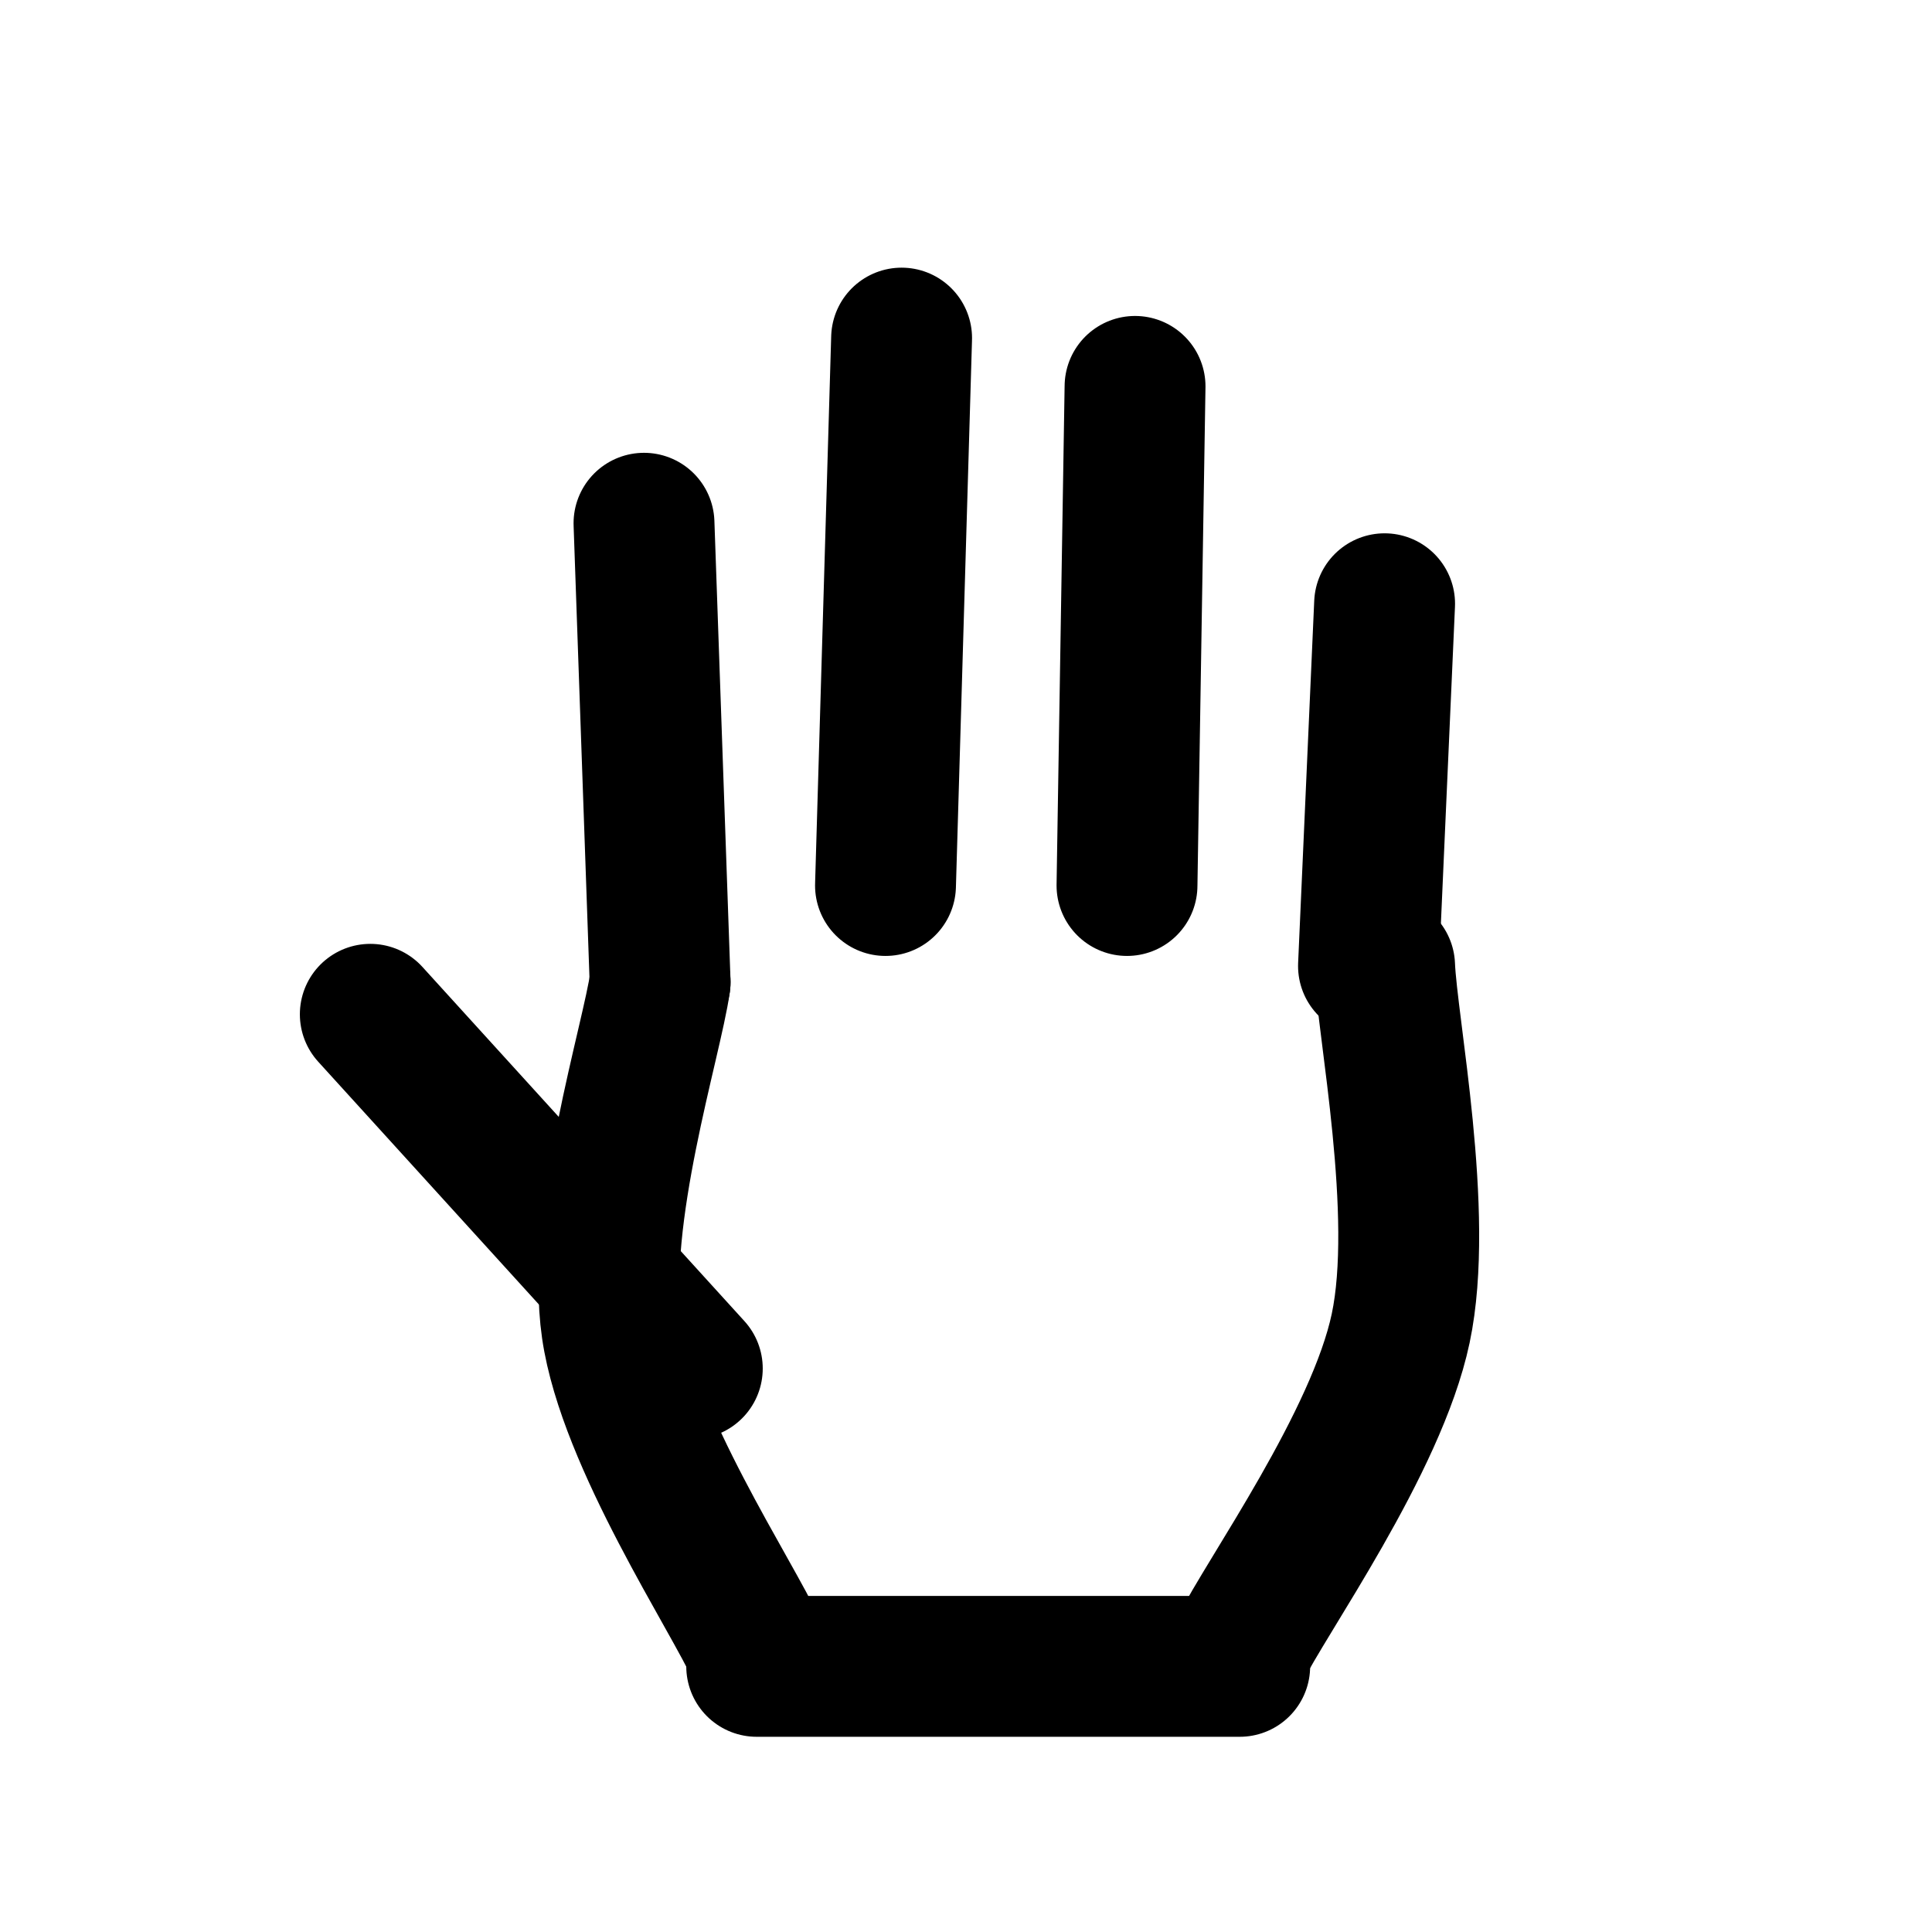
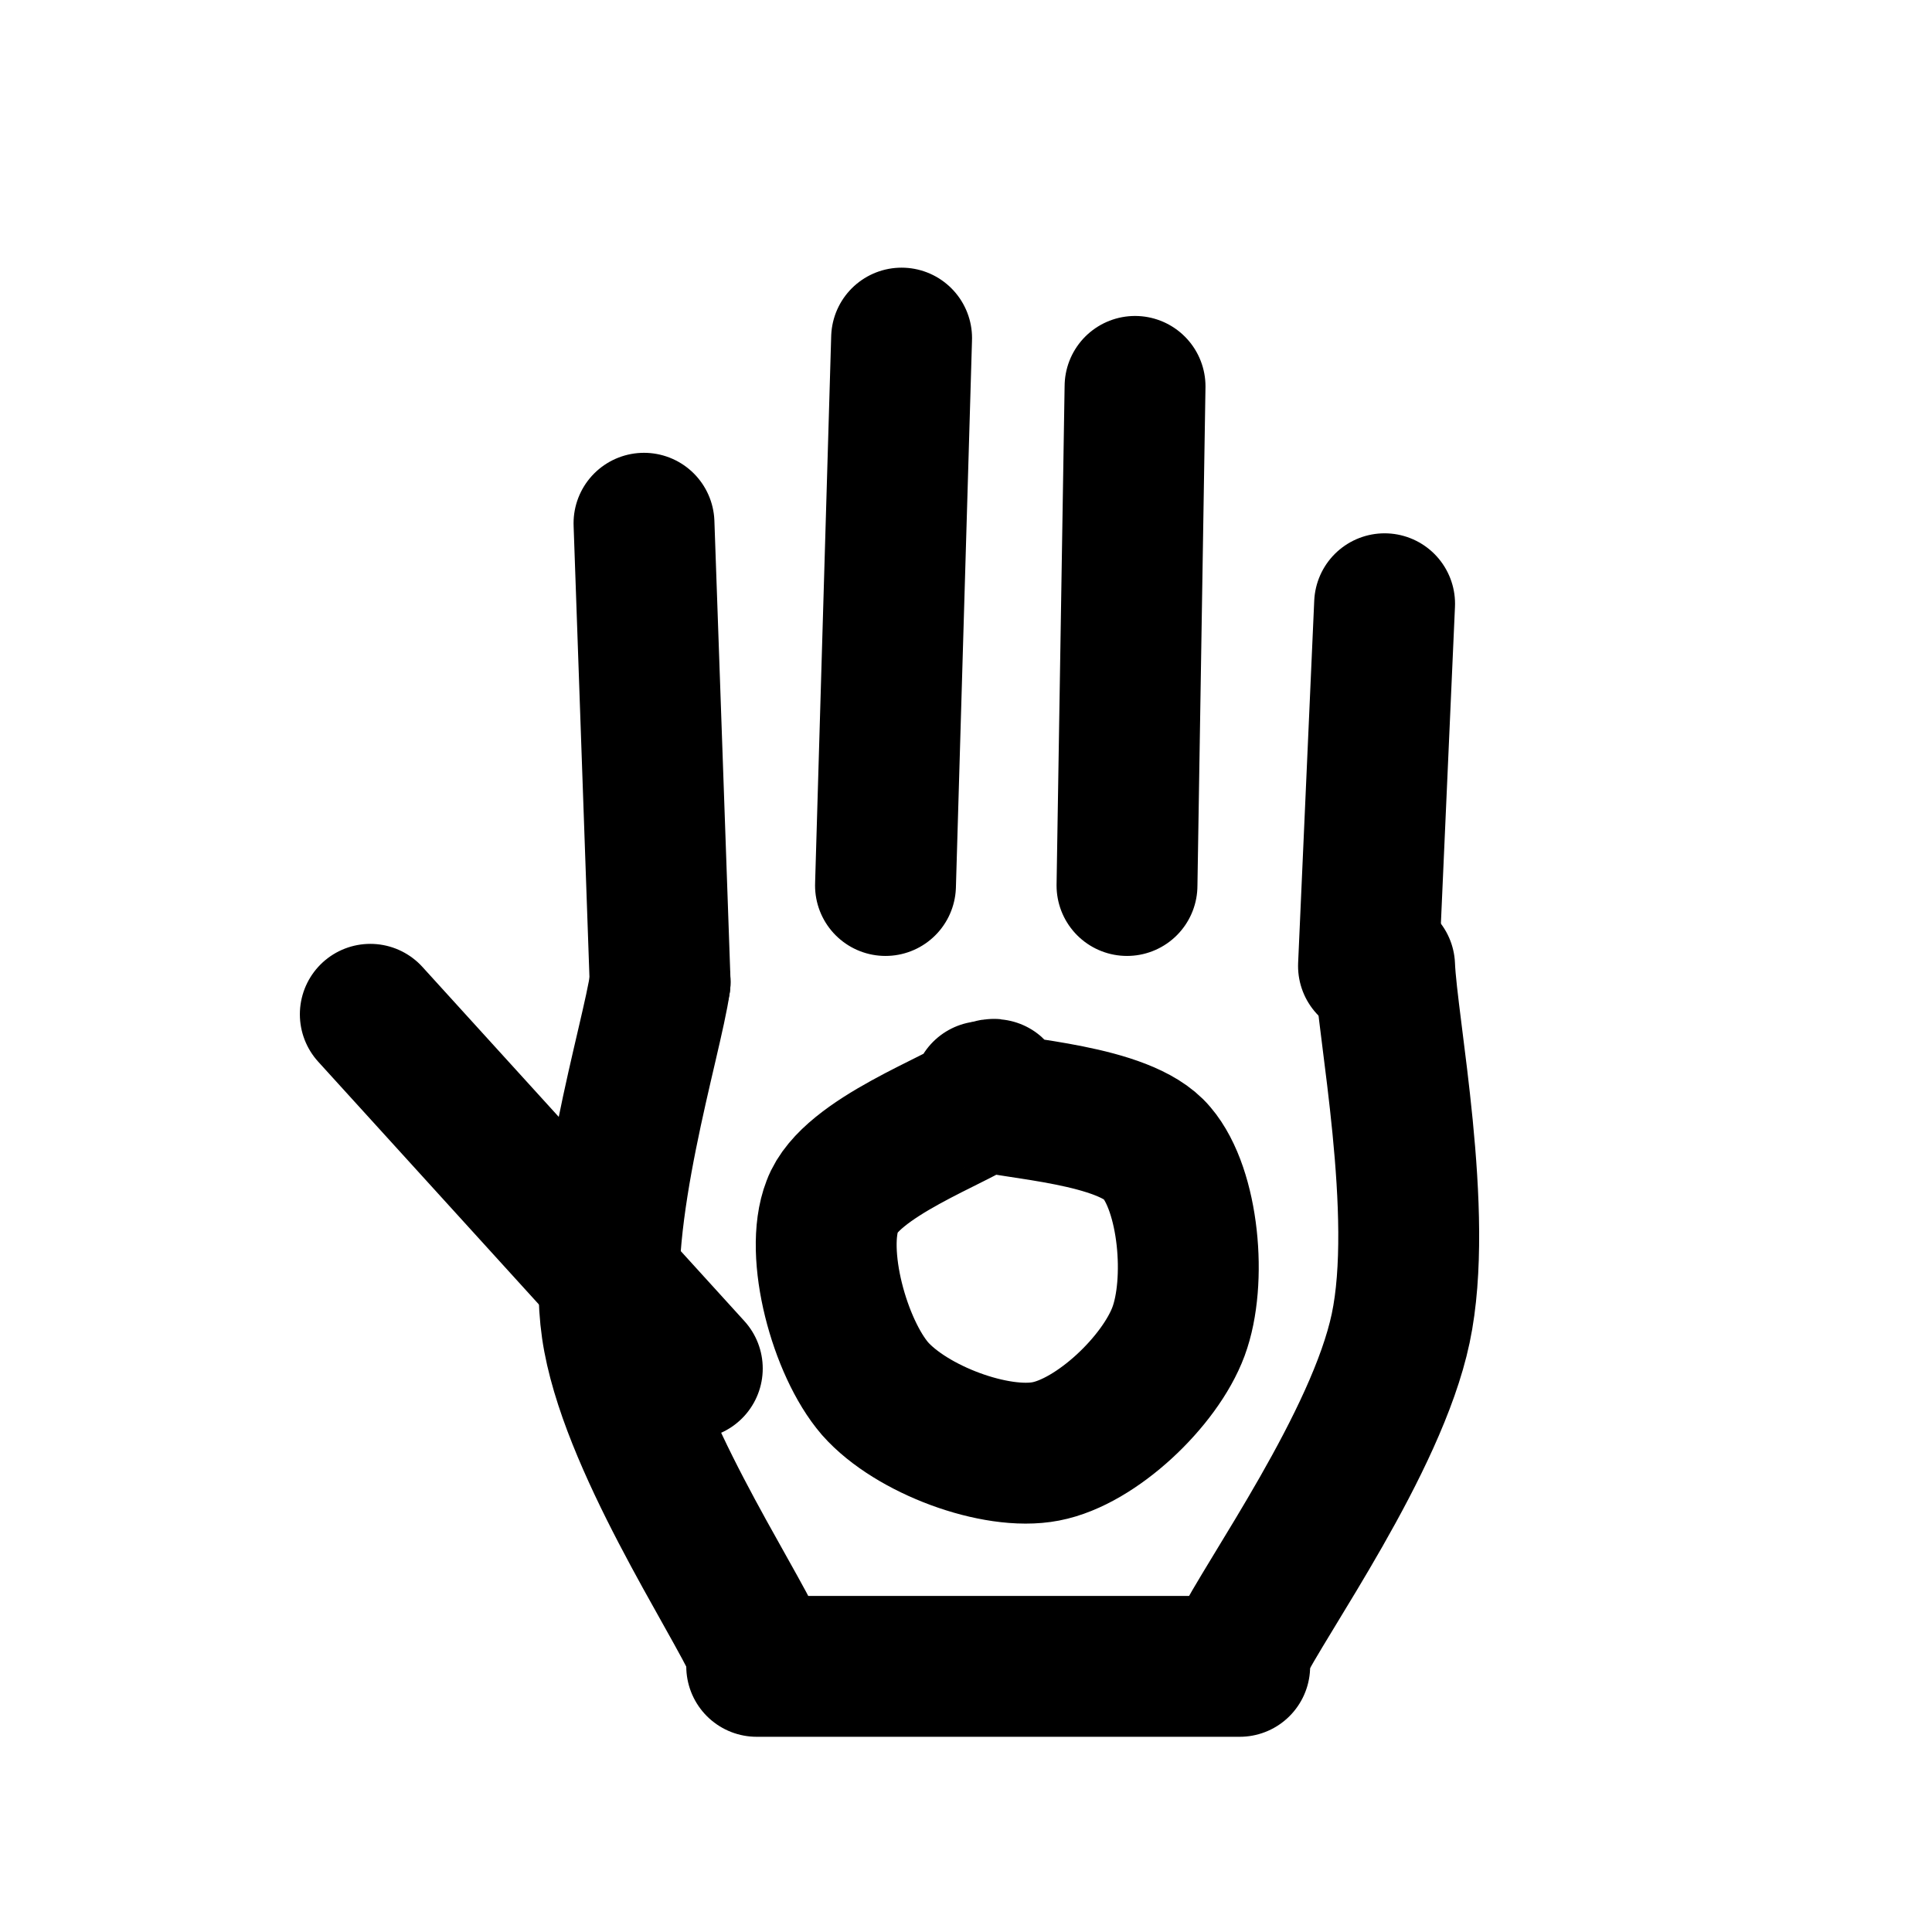
<svg xmlns="http://www.w3.org/2000/svg" viewBox="0 0 24 24" fill="none" stroke="currentColor" stroke-width="1.75" stroke-linecap="round" stroke-linejoin="round">
  <path d="M 8.2 12.2 L 8 6.5 M 11 11 L 11.2 4.2 M 14 11 L 14.1 4.8 M 17 12 L 17.2 7.5 M 8.6 17 L 4.6 12.6" />
  <path d="M 8.2 12.2 C 8.1 12.92 7.4 15.12 7.6 16.5 C 7.8 17.88 9.1 19.83 9.4 20.5" />
  <path d="M 17.2 12 C 17.23 12.75 17.7 15.08 17.4 16.5 C 17.1 17.92 15.73 19.83 15.4 20.5" />
  <path d="M 9.4 20.7 L 15.4 20.7" />
+   <path d="M 12.22 13.67 C 12.58 13.78 13.97 13.84 14.37 14.32 C 14.77 14.79 14.87 15.92 14.64 16.54 C 14.41 17.16 13.62 17.91 12.99 18.03 C 12.37 18.15 11.32 17.76 10.87 17.25 C 10.43 16.74 10.11 15.57 10.34 14.98 C 10.56 14.38 11.91 13.91 12.22 13.67 C 12.54 13.43 12.21 13.58 12.21 13.56 Z" data-role="mark" data-rest="hidden" />
</svg>
